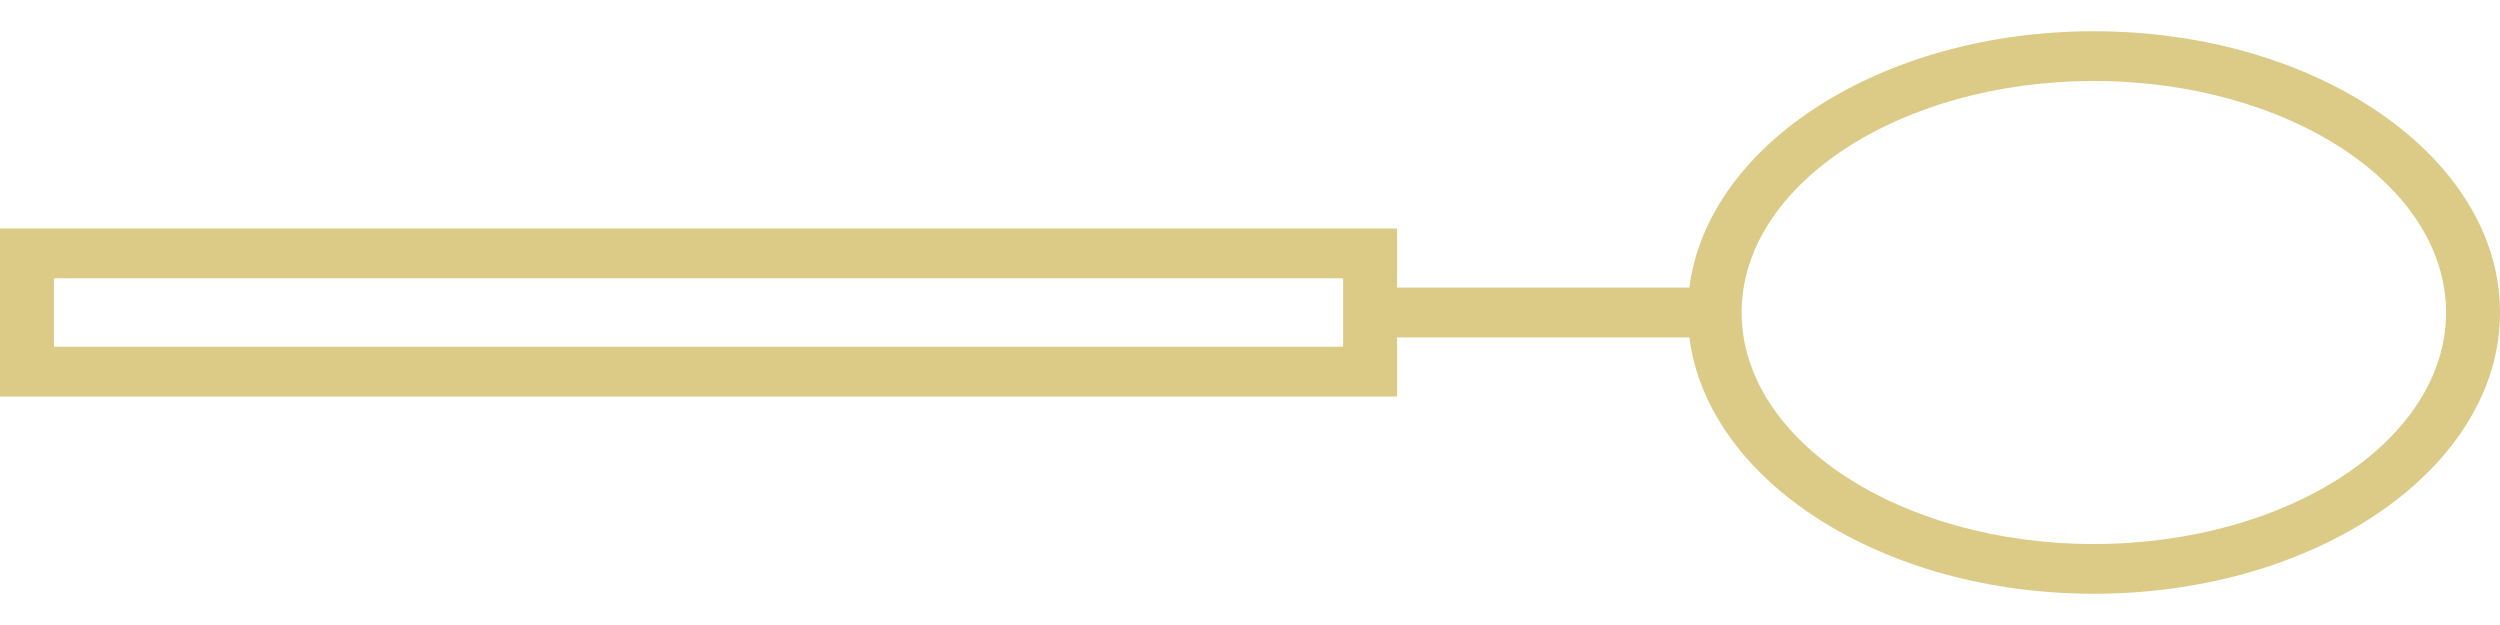
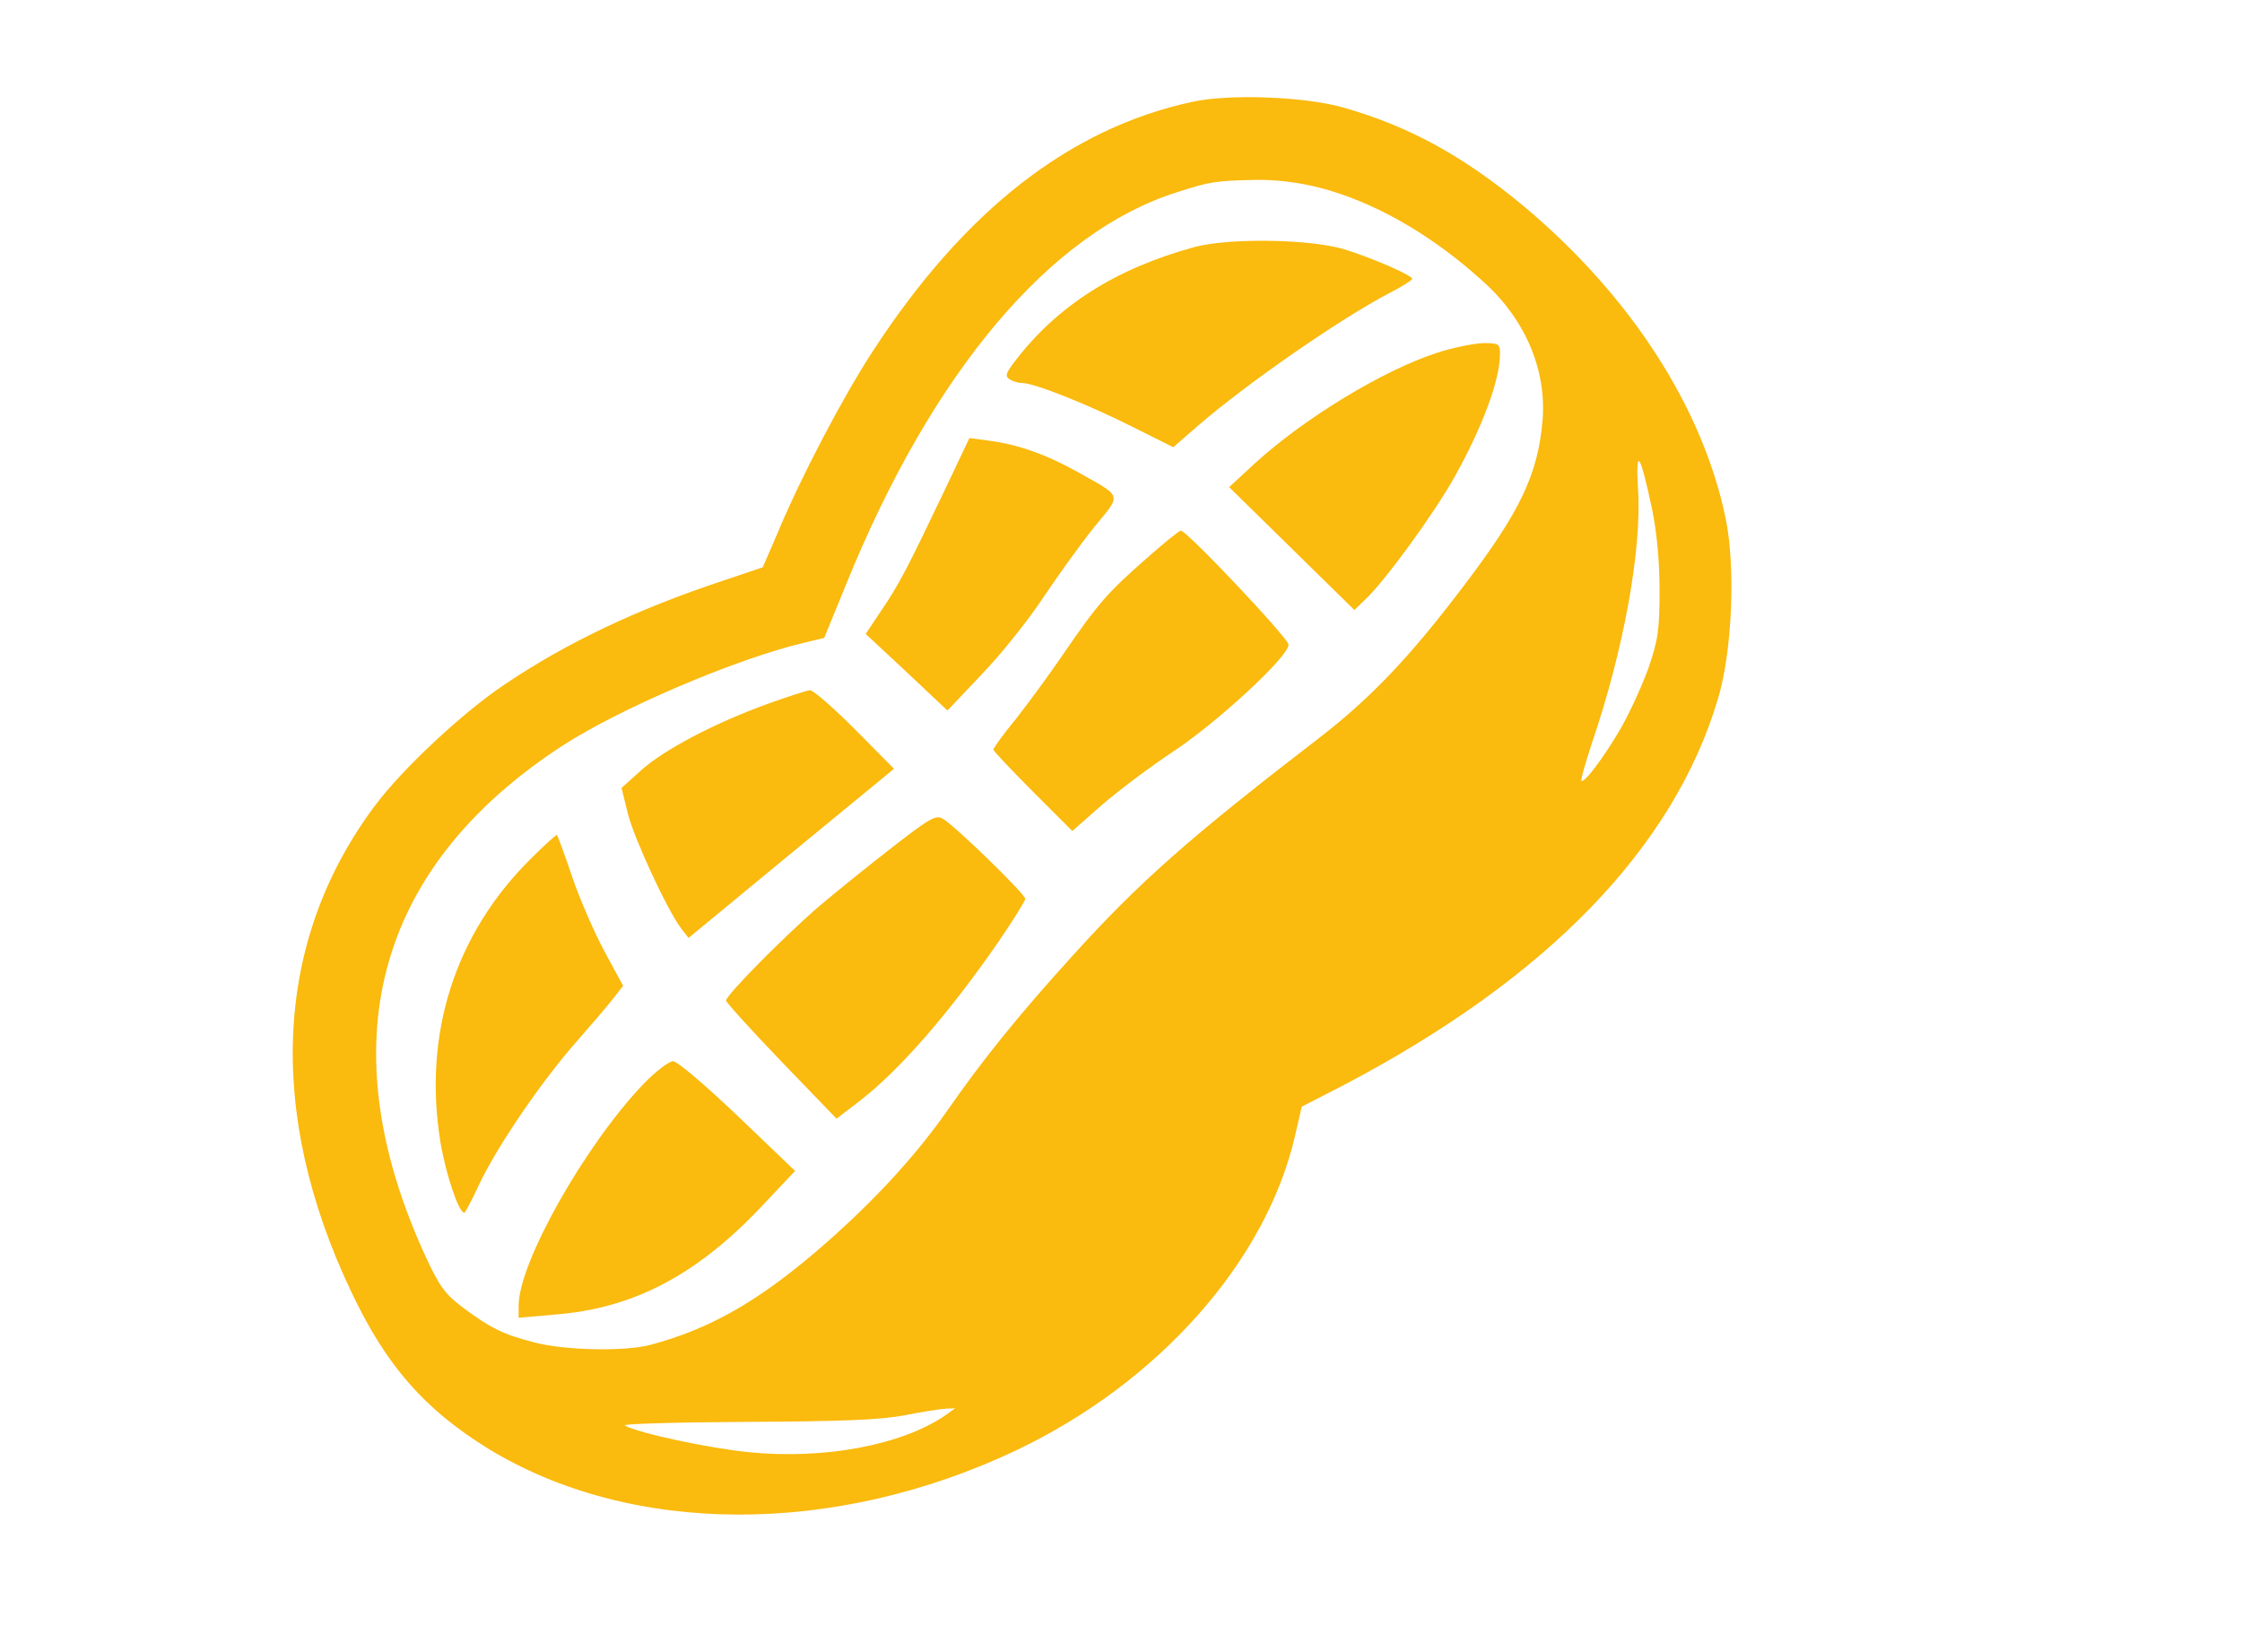
- <svg xmlns="http://www.w3.org/2000/svg" width="40" height="10" viewBox="0 0 40 10" fill="none">
-   <path d="M33.501 9.5C37.085 9.5 40 7.481 40 5C40 2.519 37.085 0.5 33.501 0.5C30.112 0.5 27.322 2.306 27.03 4.602H22.353V3.655L-0 3.655V6.344L22.353 6.344V5.398H27.03C27.322 7.694 30.112 9.5 33.501 9.5ZM21.49 5.548L0.863 5.548V4.452H21.49V5.548ZM27.866 5C27.866 2.958 30.394 1.296 33.502 1.296C36.609 1.296 39.137 2.958 39.137 5C39.137 7.042 36.609 8.704 33.502 8.704C30.394 8.704 27.866 7.042 27.866 5Z" fill="#DCCA87" />
+ <svg xmlns="http://www.w3.org/2000/svg" version="1.0" width="562pt" height="414pt" viewBox="0 0 562 414" preserveAspectRatio="xMidYMid meet">
+   <g transform="translate(0,414) scale(0.1,-0.1)" fill="#faba0e" stroke="none">
+     <path d="M2990 3885 c-308 -66 -572 -272 -802 -625 -75 -115 -180 -315 -238 -454 l-38 -88 -98 -33 c-212 -70 -393 -155 -551 -262 -103 -69 -254 -210 -322 -301 -254 -338 -275 -770 -60 -1221 87 -184 183 -293 341 -391 358 -220 869 -222 1326 -5 355 169 625 472 698 787 l17 74 105 54 c509 267 826 593 938 967 36 118 45 329 20 452 -57 278 -238 559 -505 783 -153 127 -288 201 -452 248 -96 28 -287 35 -379 15z m316 -215 c137 -35 281 -117 410 -234 106 -94 160 -220 151 -346 -11 -137 -55 -231 -199 -420 -134 -177 -232 -280 -363 -381 -325 -250 -449 -360 -615 -543 -137 -151 -226 -261 -317 -392 -82 -117 -193 -236 -326 -350 -150 -128 -270 -196 -417 -235 -64 -17 -213 -14 -290 6 -78 20 -109 35 -179 87 -45 34 -59 53 -93 126 -245 531 -129 973 336 1279 142 94 441 222 612 262 l50 12 54 132 c216 533 512 885 830 985 83 27 98 29 196 31 52 1 109 -6 160 -19z m835 -805 c12 -58 19 -131 19 -205 0 -100 -4 -125 -28 -195 -16 -44 -47 -112 -70 -152 -42 -72 -91 -137 -98 -130 -2 2 10 44 26 93 80 234 126 487 116 639 -6 107 5 90 35 -50z m-1769 -2271 c-109 -76 -305 -113 -495 -94 -100 10 -278 48 -311 67 -8 4 128 8 302 9 239 1 337 5 397 16 44 9 91 16 105 17 l24 1 -22 -16z" fill="#faba0e" />
+     <path d="M2995 3521 c-198 -54 -345 -147 -452 -288 -22 -29 -24 -36 -12 -44 8 -5 22 -9 31 -9 30 0 161 -52 271 -107 l108 -54 62 54 c123 106 356 268 481 333 31 16 56 32 56 35 0 9 -104 54 -170 74 -86 26 -287 29 -375 6z" fill="#faba0e" />
+     <path d="M3603 3256 c-136 -44 -333 -164 -457 -277 l-65 -60 157 -154 157 -154 28 27 c49 46 172 215 224 308 70 126 113 242 113 307 0 25 -3 27 -42 27 -24 -1 -75 -11 -115 -24z" fill="#faba0e" />
+     <path d="M2364 2903 c-88 -184 -110 -228 -156 -295 l-38 -57 103 -96 102 -96 88 93 c49 51 118 138 154 193 37 55 93 133 126 174 69 84 72 74 -40 137 -76 43 -151 70 -221 79 l-52 7 -66 -139z" fill="#faba0e" />
+     <path d="M2869 2736 c-92 -81 -118 -110 -204 -236 -32 -47 -84 -118 -116 -159 -33 -40 -59 -76 -59 -80 0 -3 45 -51 99 -105 l99 -99 76 67 c42 36 122 96 178 133 109 72 288 237 288 267 0 16 -255 286 -270 286 -4 0 -45 -33 -91 -74z" fill="#faba0e" />
+     <path d="M1925 2376 c-133 -48 -260 -115 -317 -166 l-50 -45 16 -65 c16 -63 99 -242 134 -288 l18 -23 257 212 258 212 -98 99 c-54 54 -104 98 -113 98 -8 -1 -55 -16 -105 -34z" fill="#faba0e" />
+     <path d="M2239 2018 c-57 -44 -140 -111 -185 -149 -84 -72 -234 -223 -234 -237 0 -4 62 -73 138 -152 l139 -144 60 46 c99 77 222 218 347 399 36 53 66 101 66 106 0 12 -179 186 -207 201 -17 10 -34 0 -124 -70z" fill="#faba0e" />
+     <path d="M1331 1988 c-191 -189 -271 -440 -227 -711 14 -82 46 -177 60 -177 2 0 20 34 39 75 46 96 157 258 243 355 36 41 77 89 91 107 l25 32 -45 83 c-25 46 -62 130 -82 188 -19 57 -37 105 -39 107 -1 2 -31 -25 -65 -59z" fill="#faba0e" />
+     <path d="M1613 1423 c-147 -154 -313 -448 -313 -556 l0 -30 91 8 c195 15 355 98 519 272 l83 88 -143 137 c-82 78 -152 138 -163 138 -10 0 -44 -26 -74 -57z" fill="#faba0e" />
+   </g>
</svg>
